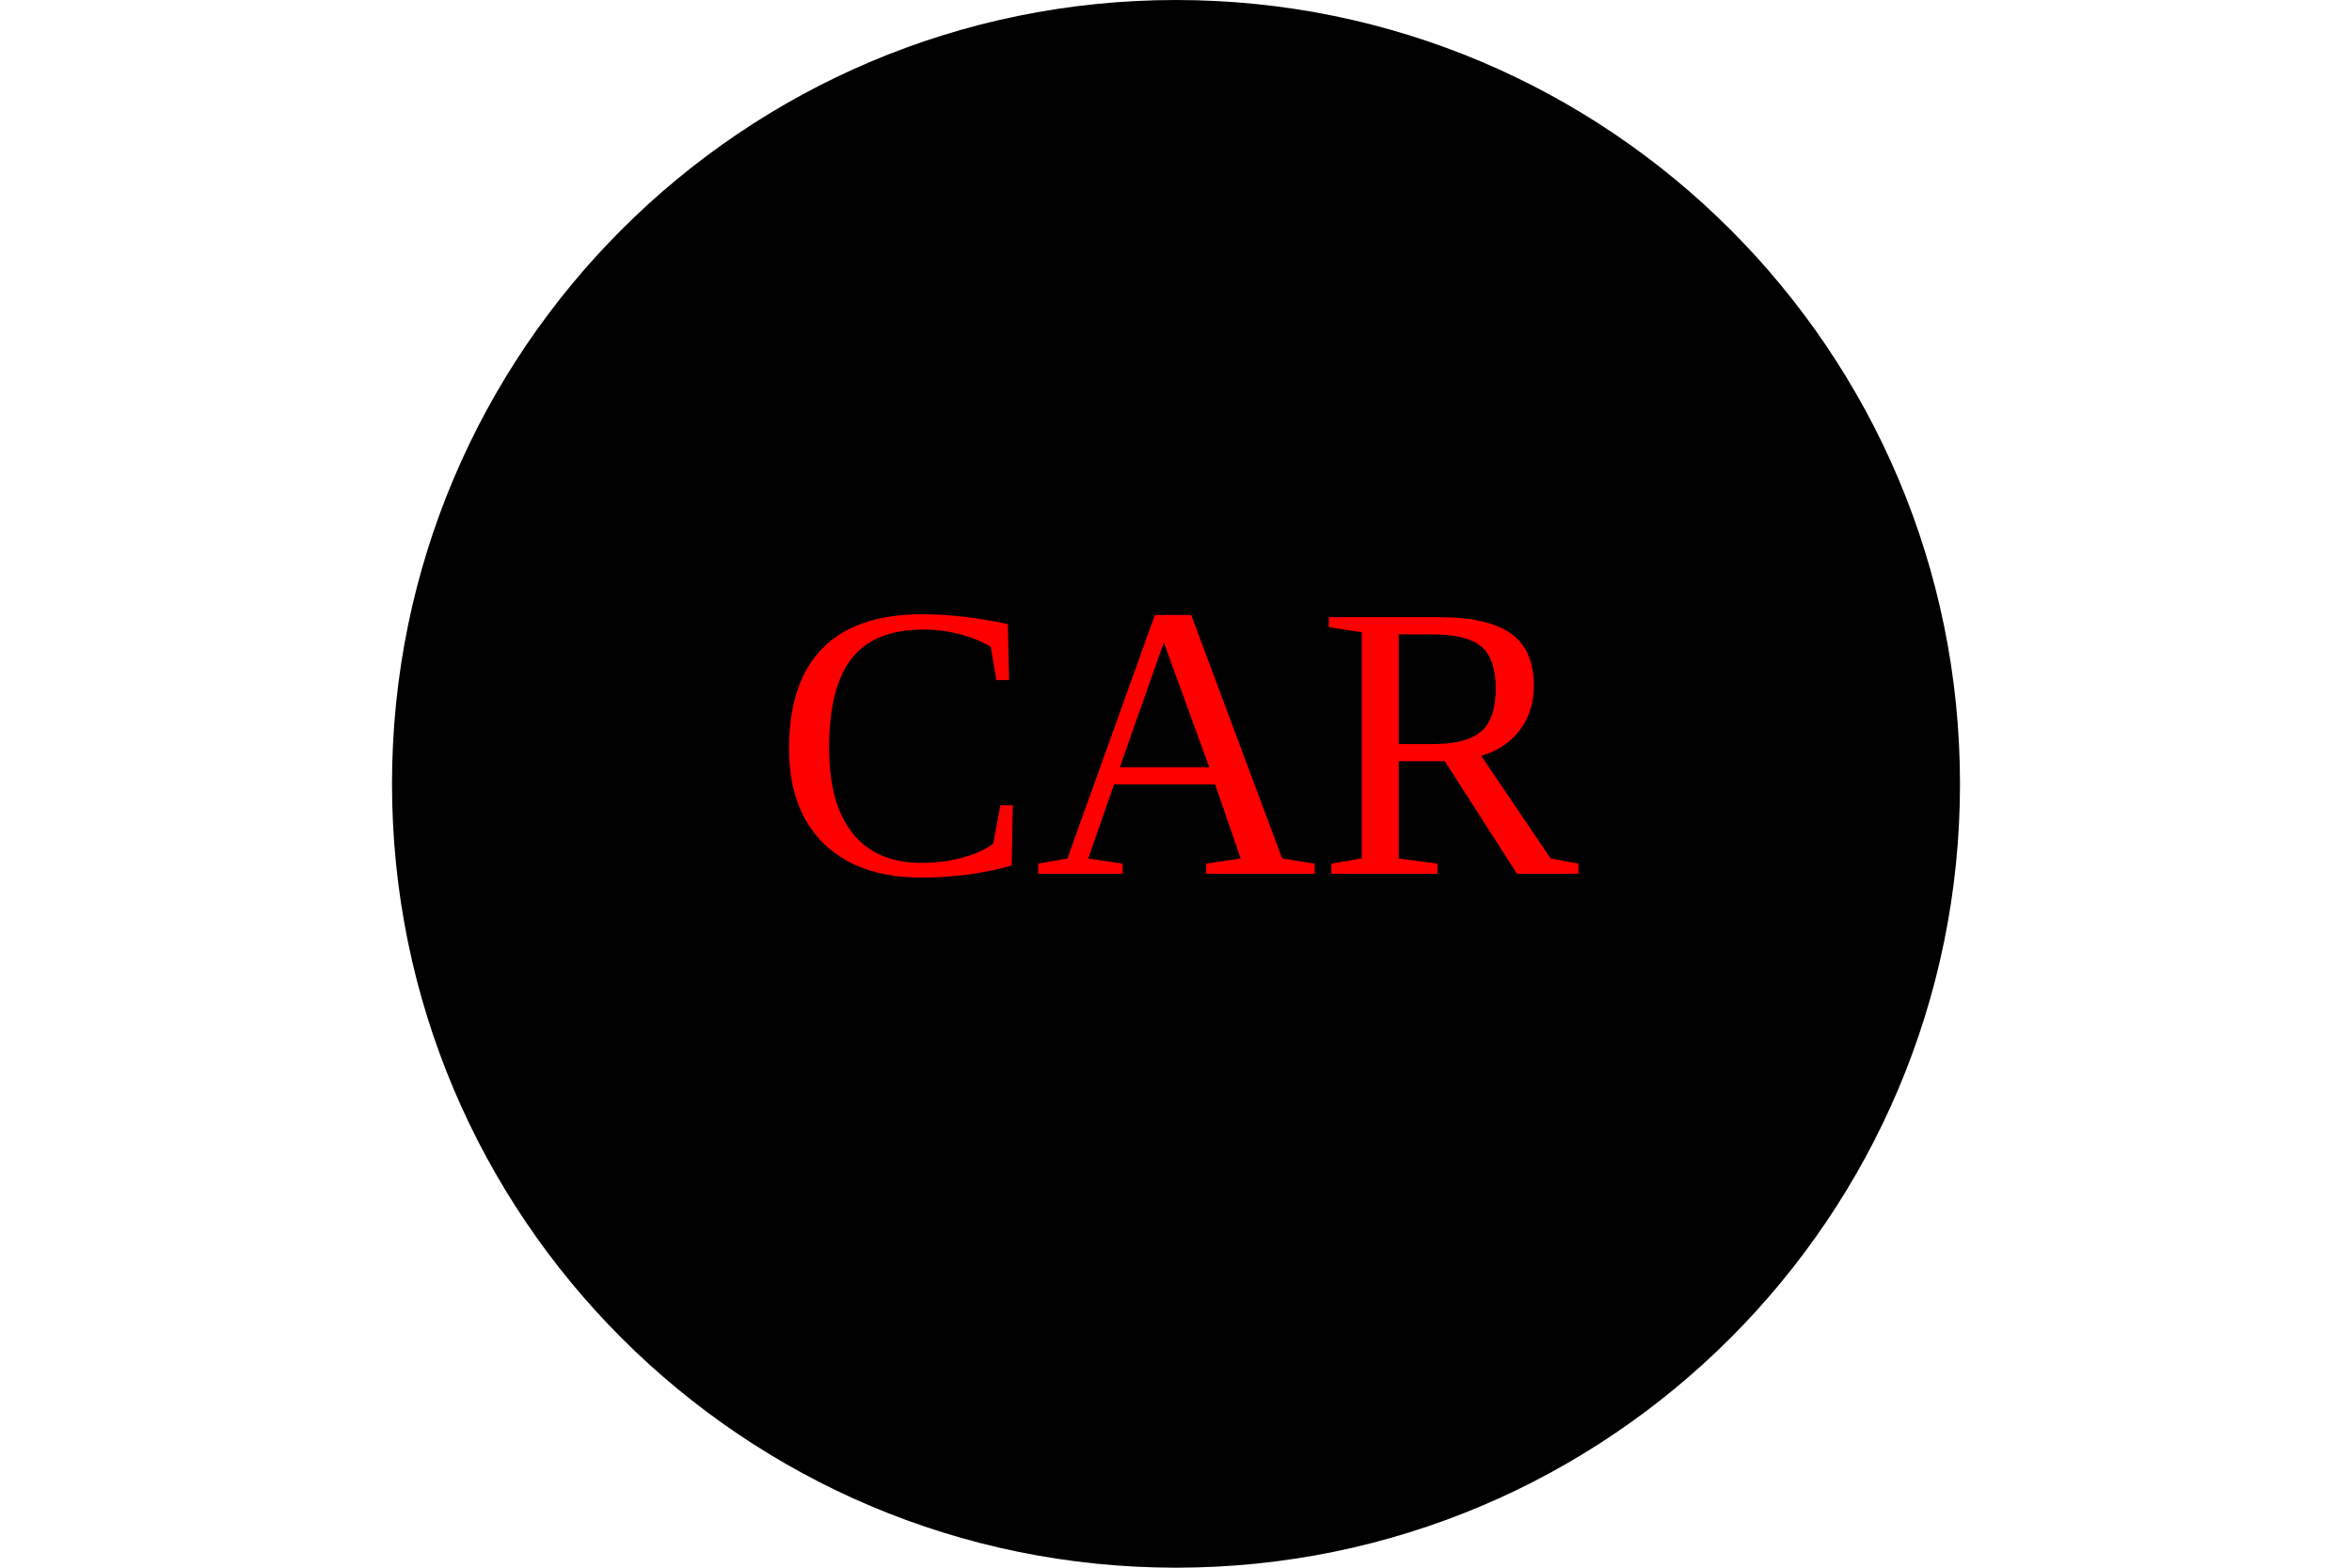
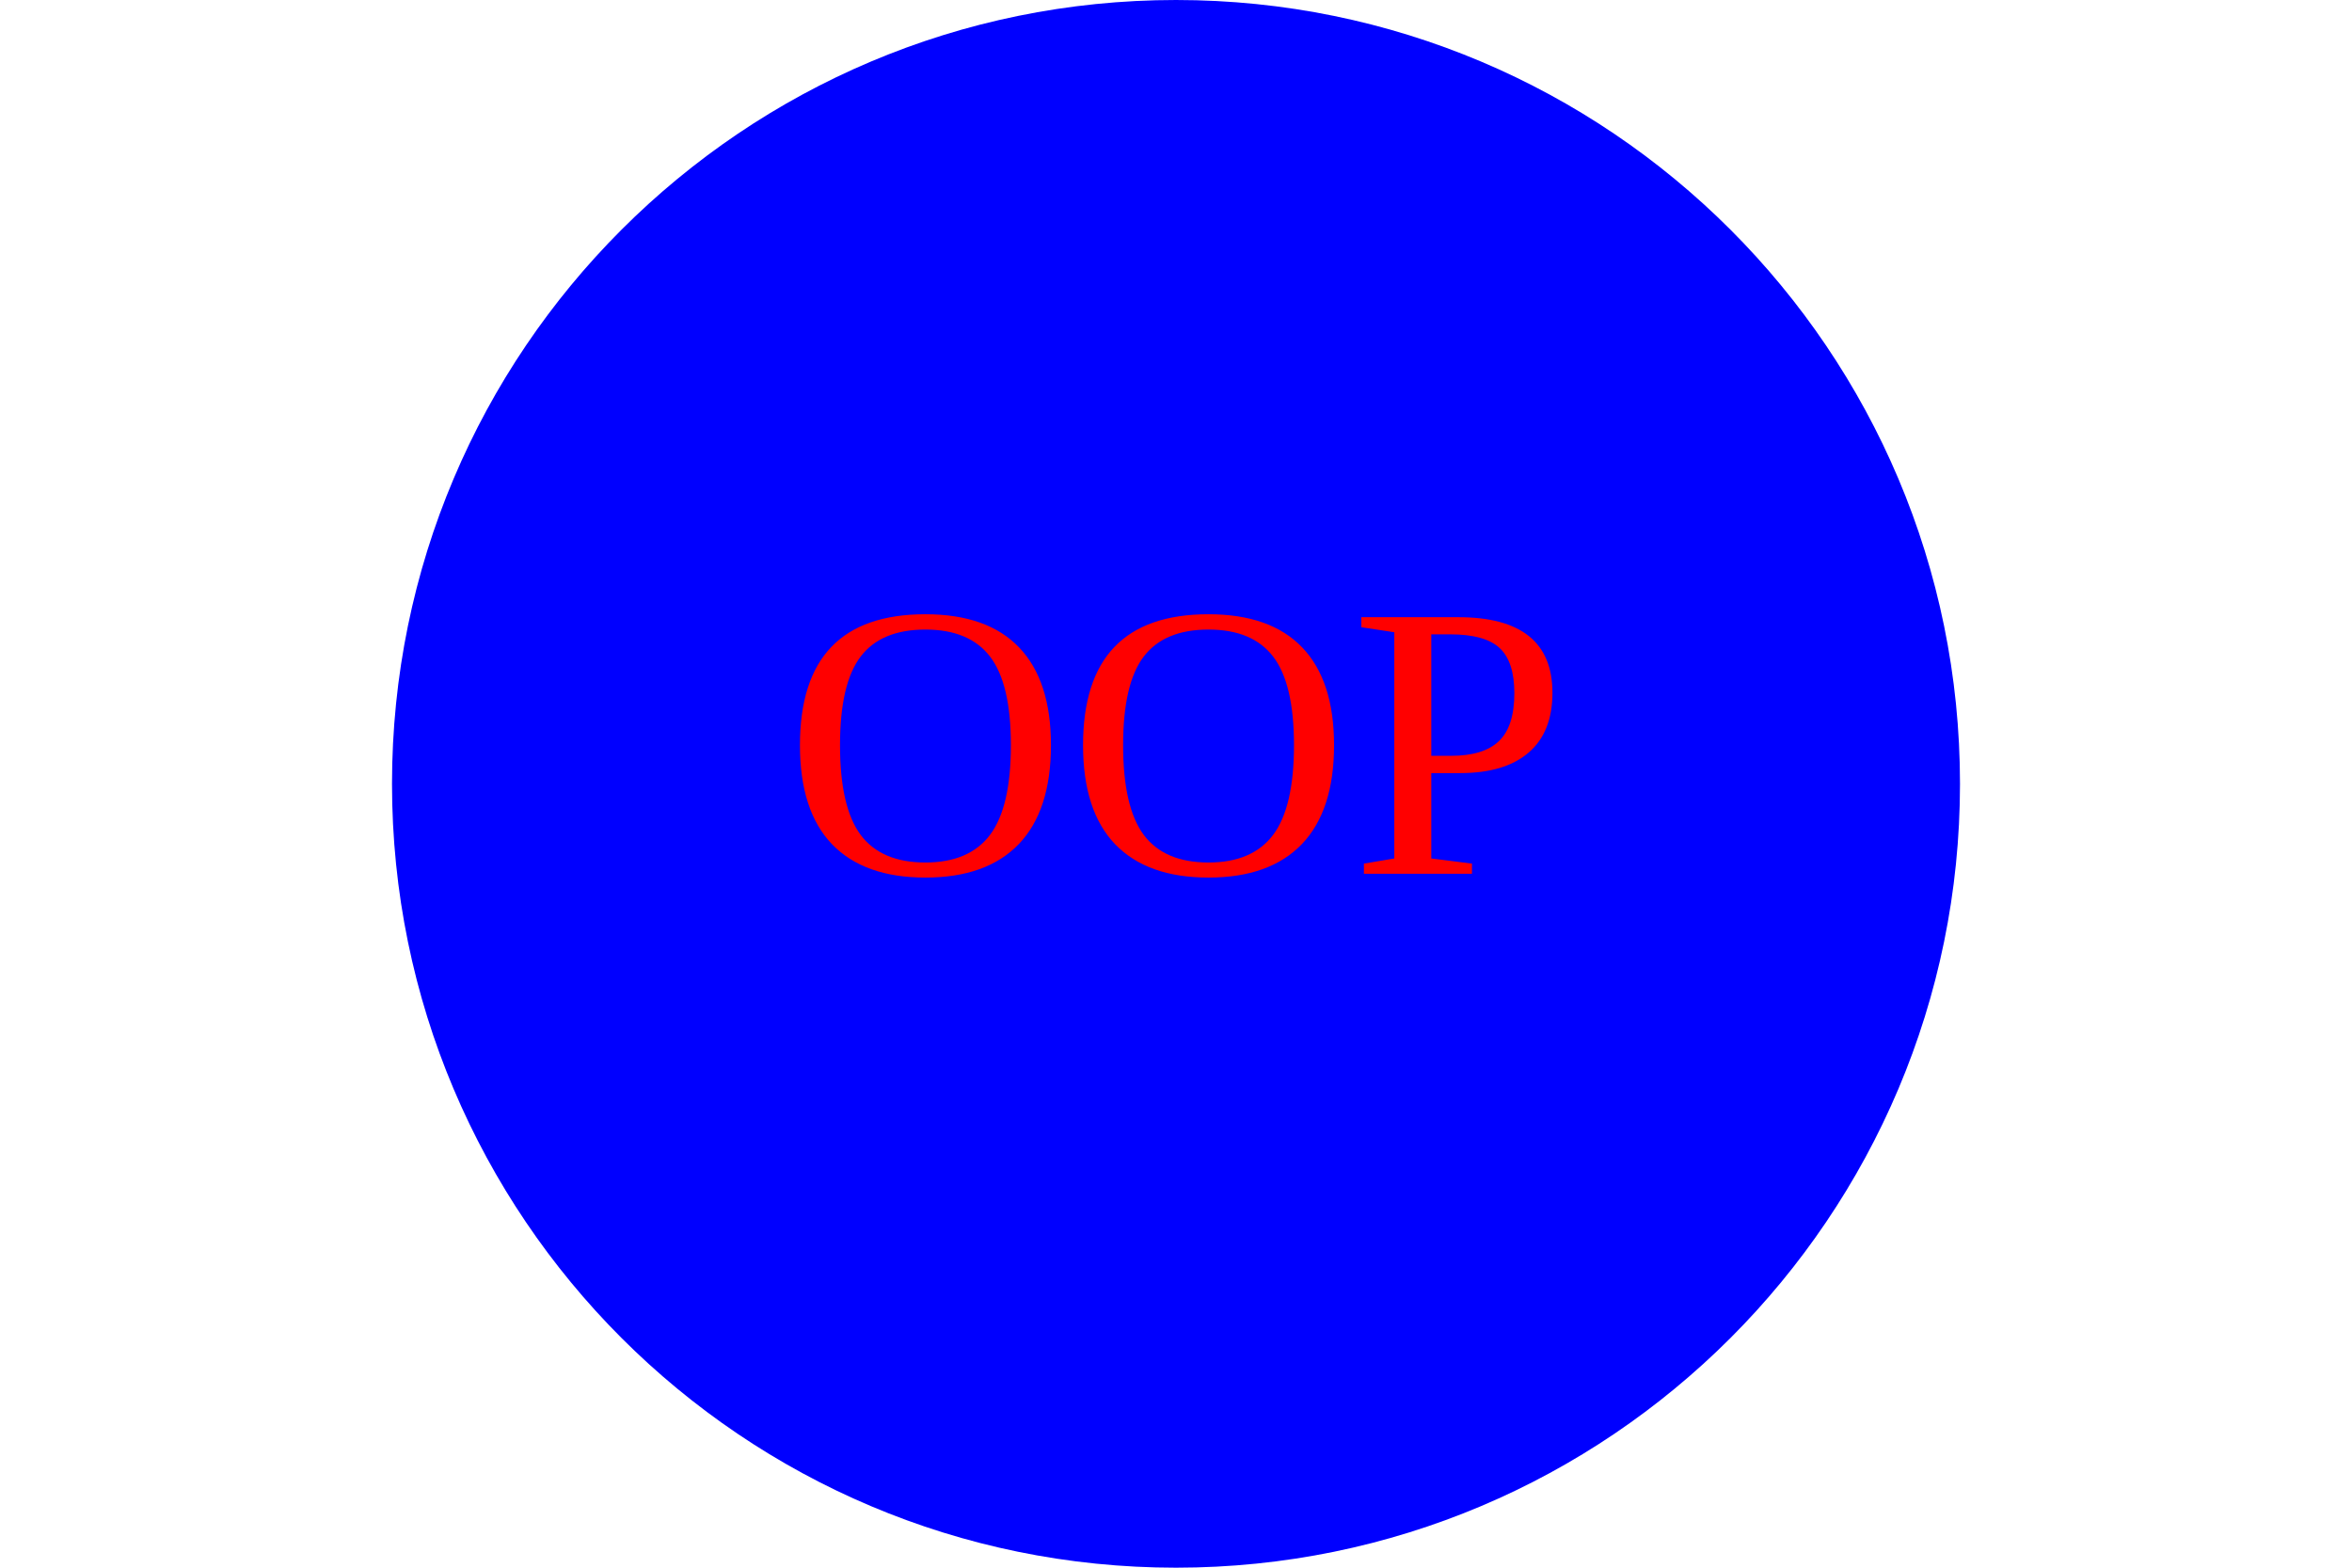
<svg xmlns="http://www.w3.org/2000/svg" width="300" height="200" viewBox="0 0 300 200">
-   <circle cx="150" cy="100" r="100" fill="black" />
+   <circle cx="150" cy="100" r="100" fill="blue" />
  <text x="50%" y="50%" text-anchor="middle" dominant-baseline="middle" font-size="50" fill="red">
-     CAR</text>
+     OOP</text>
</svg>
